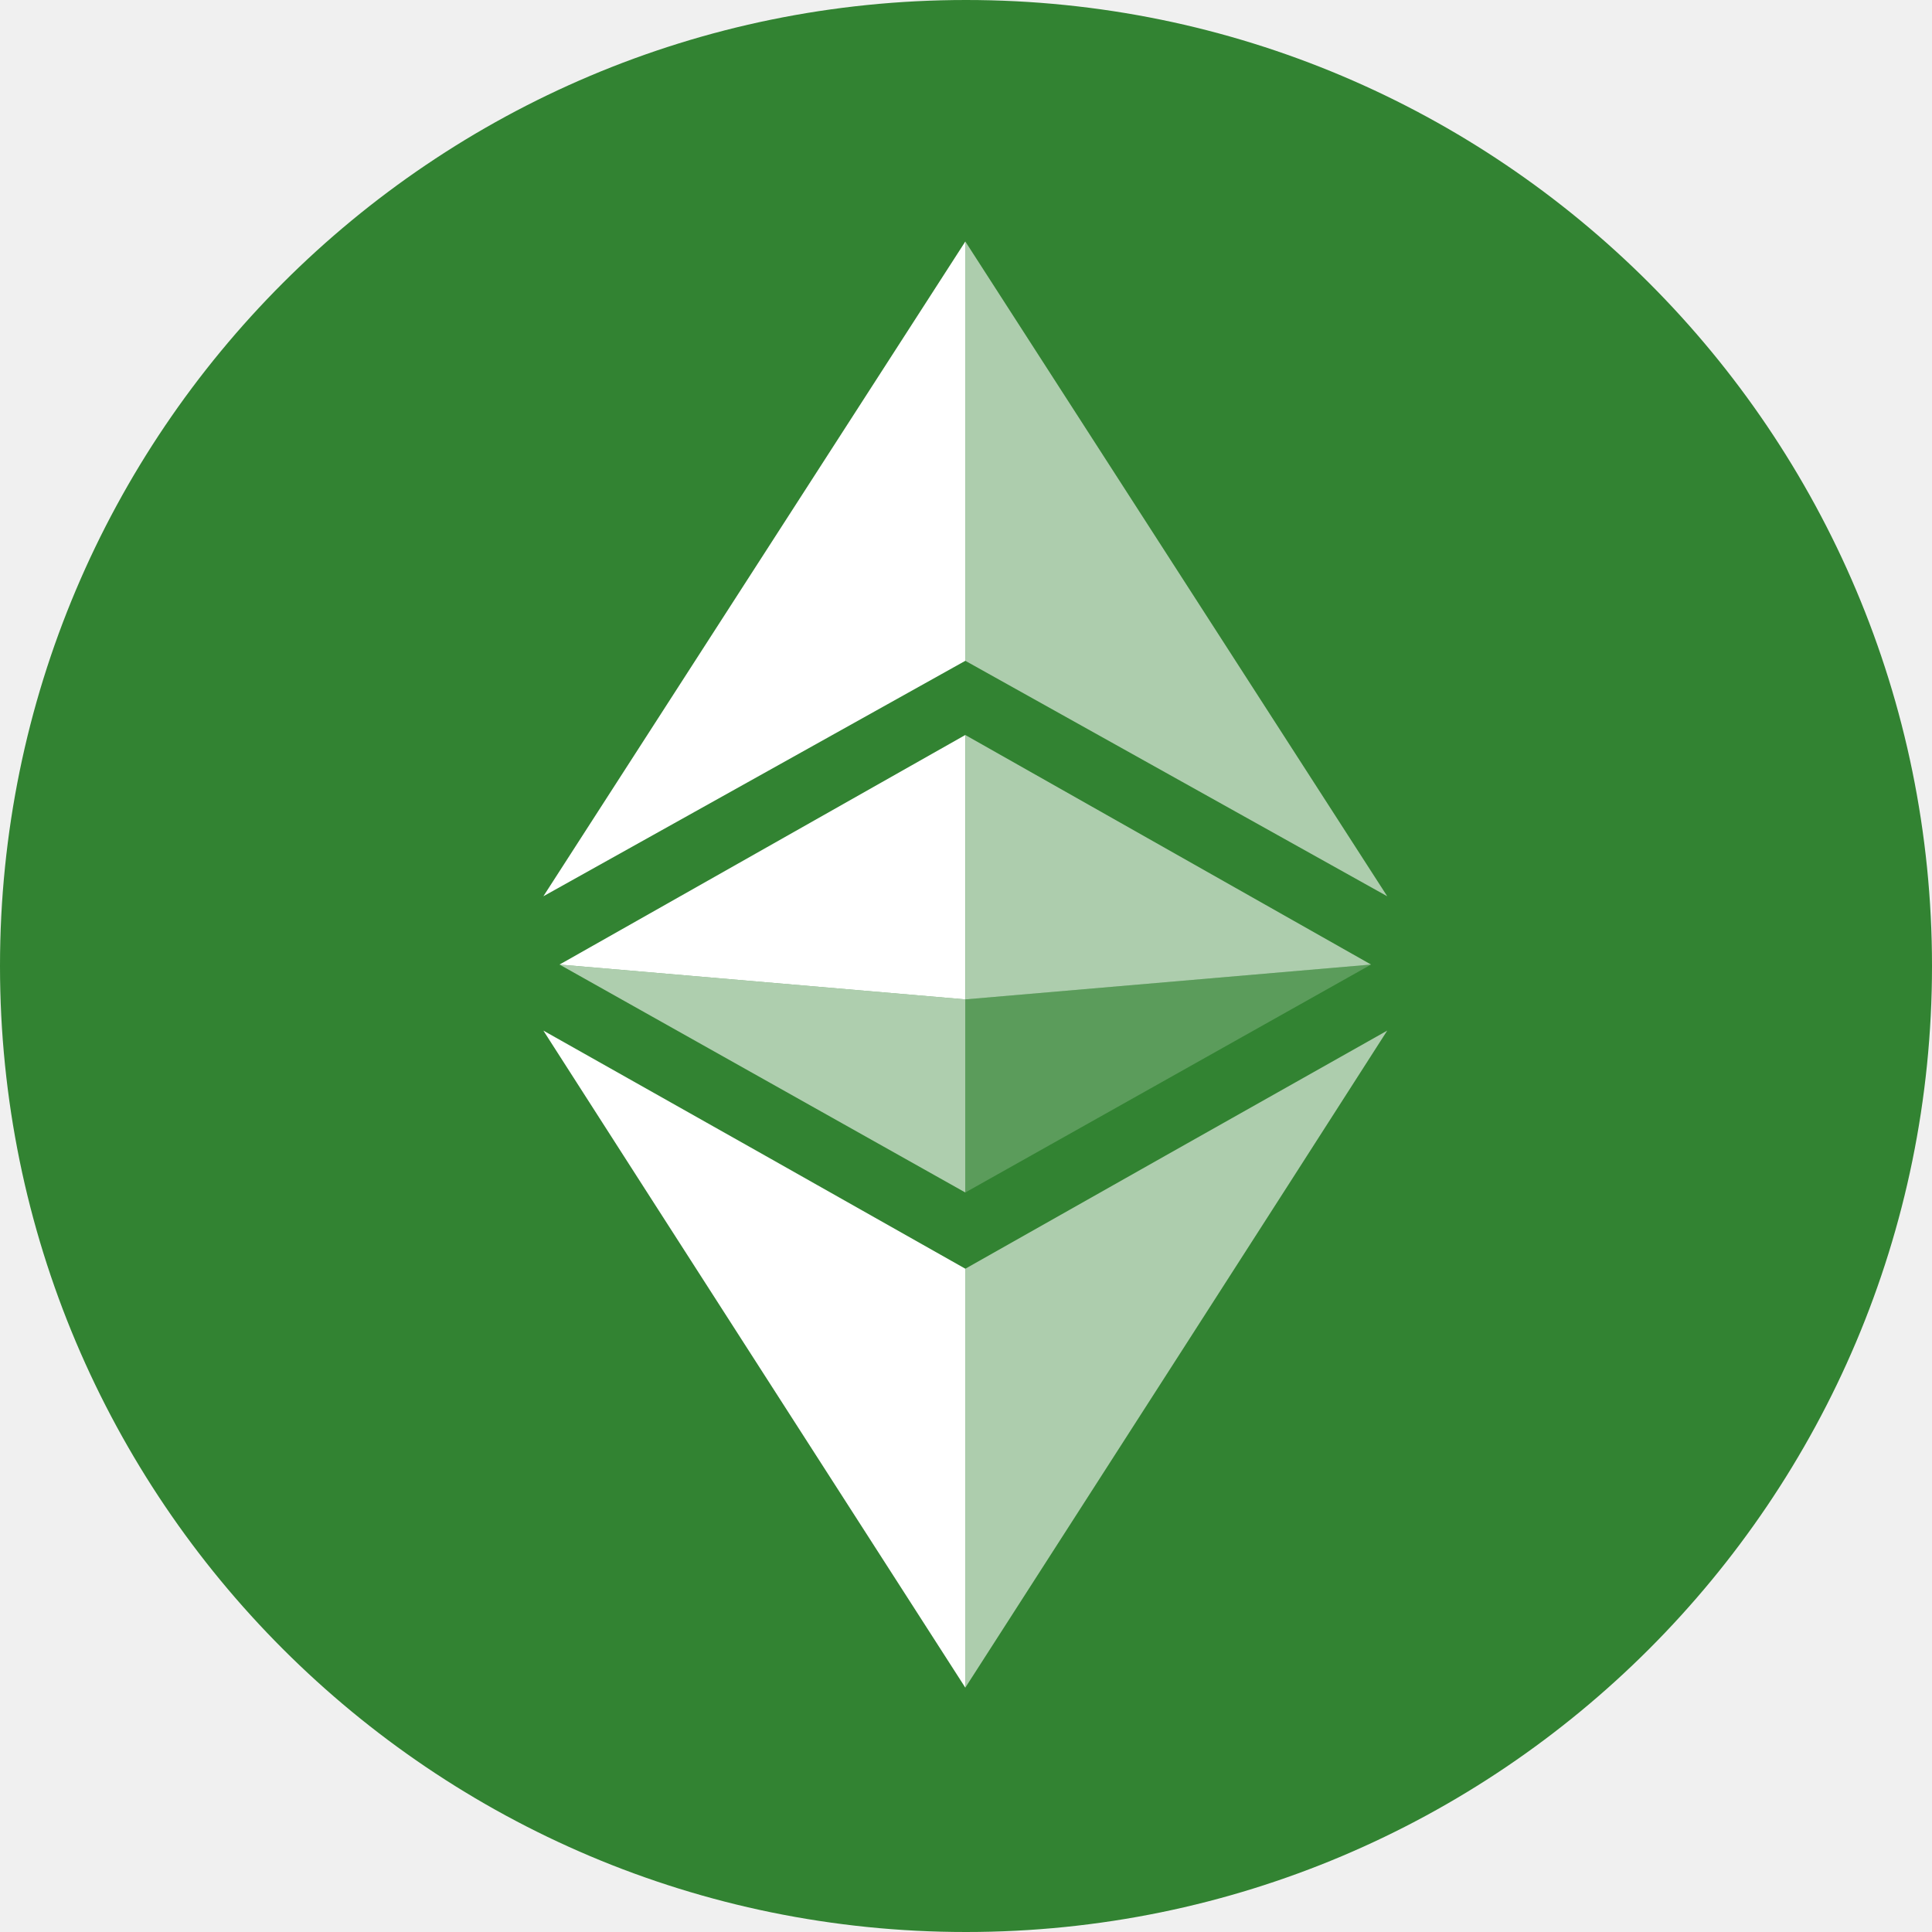
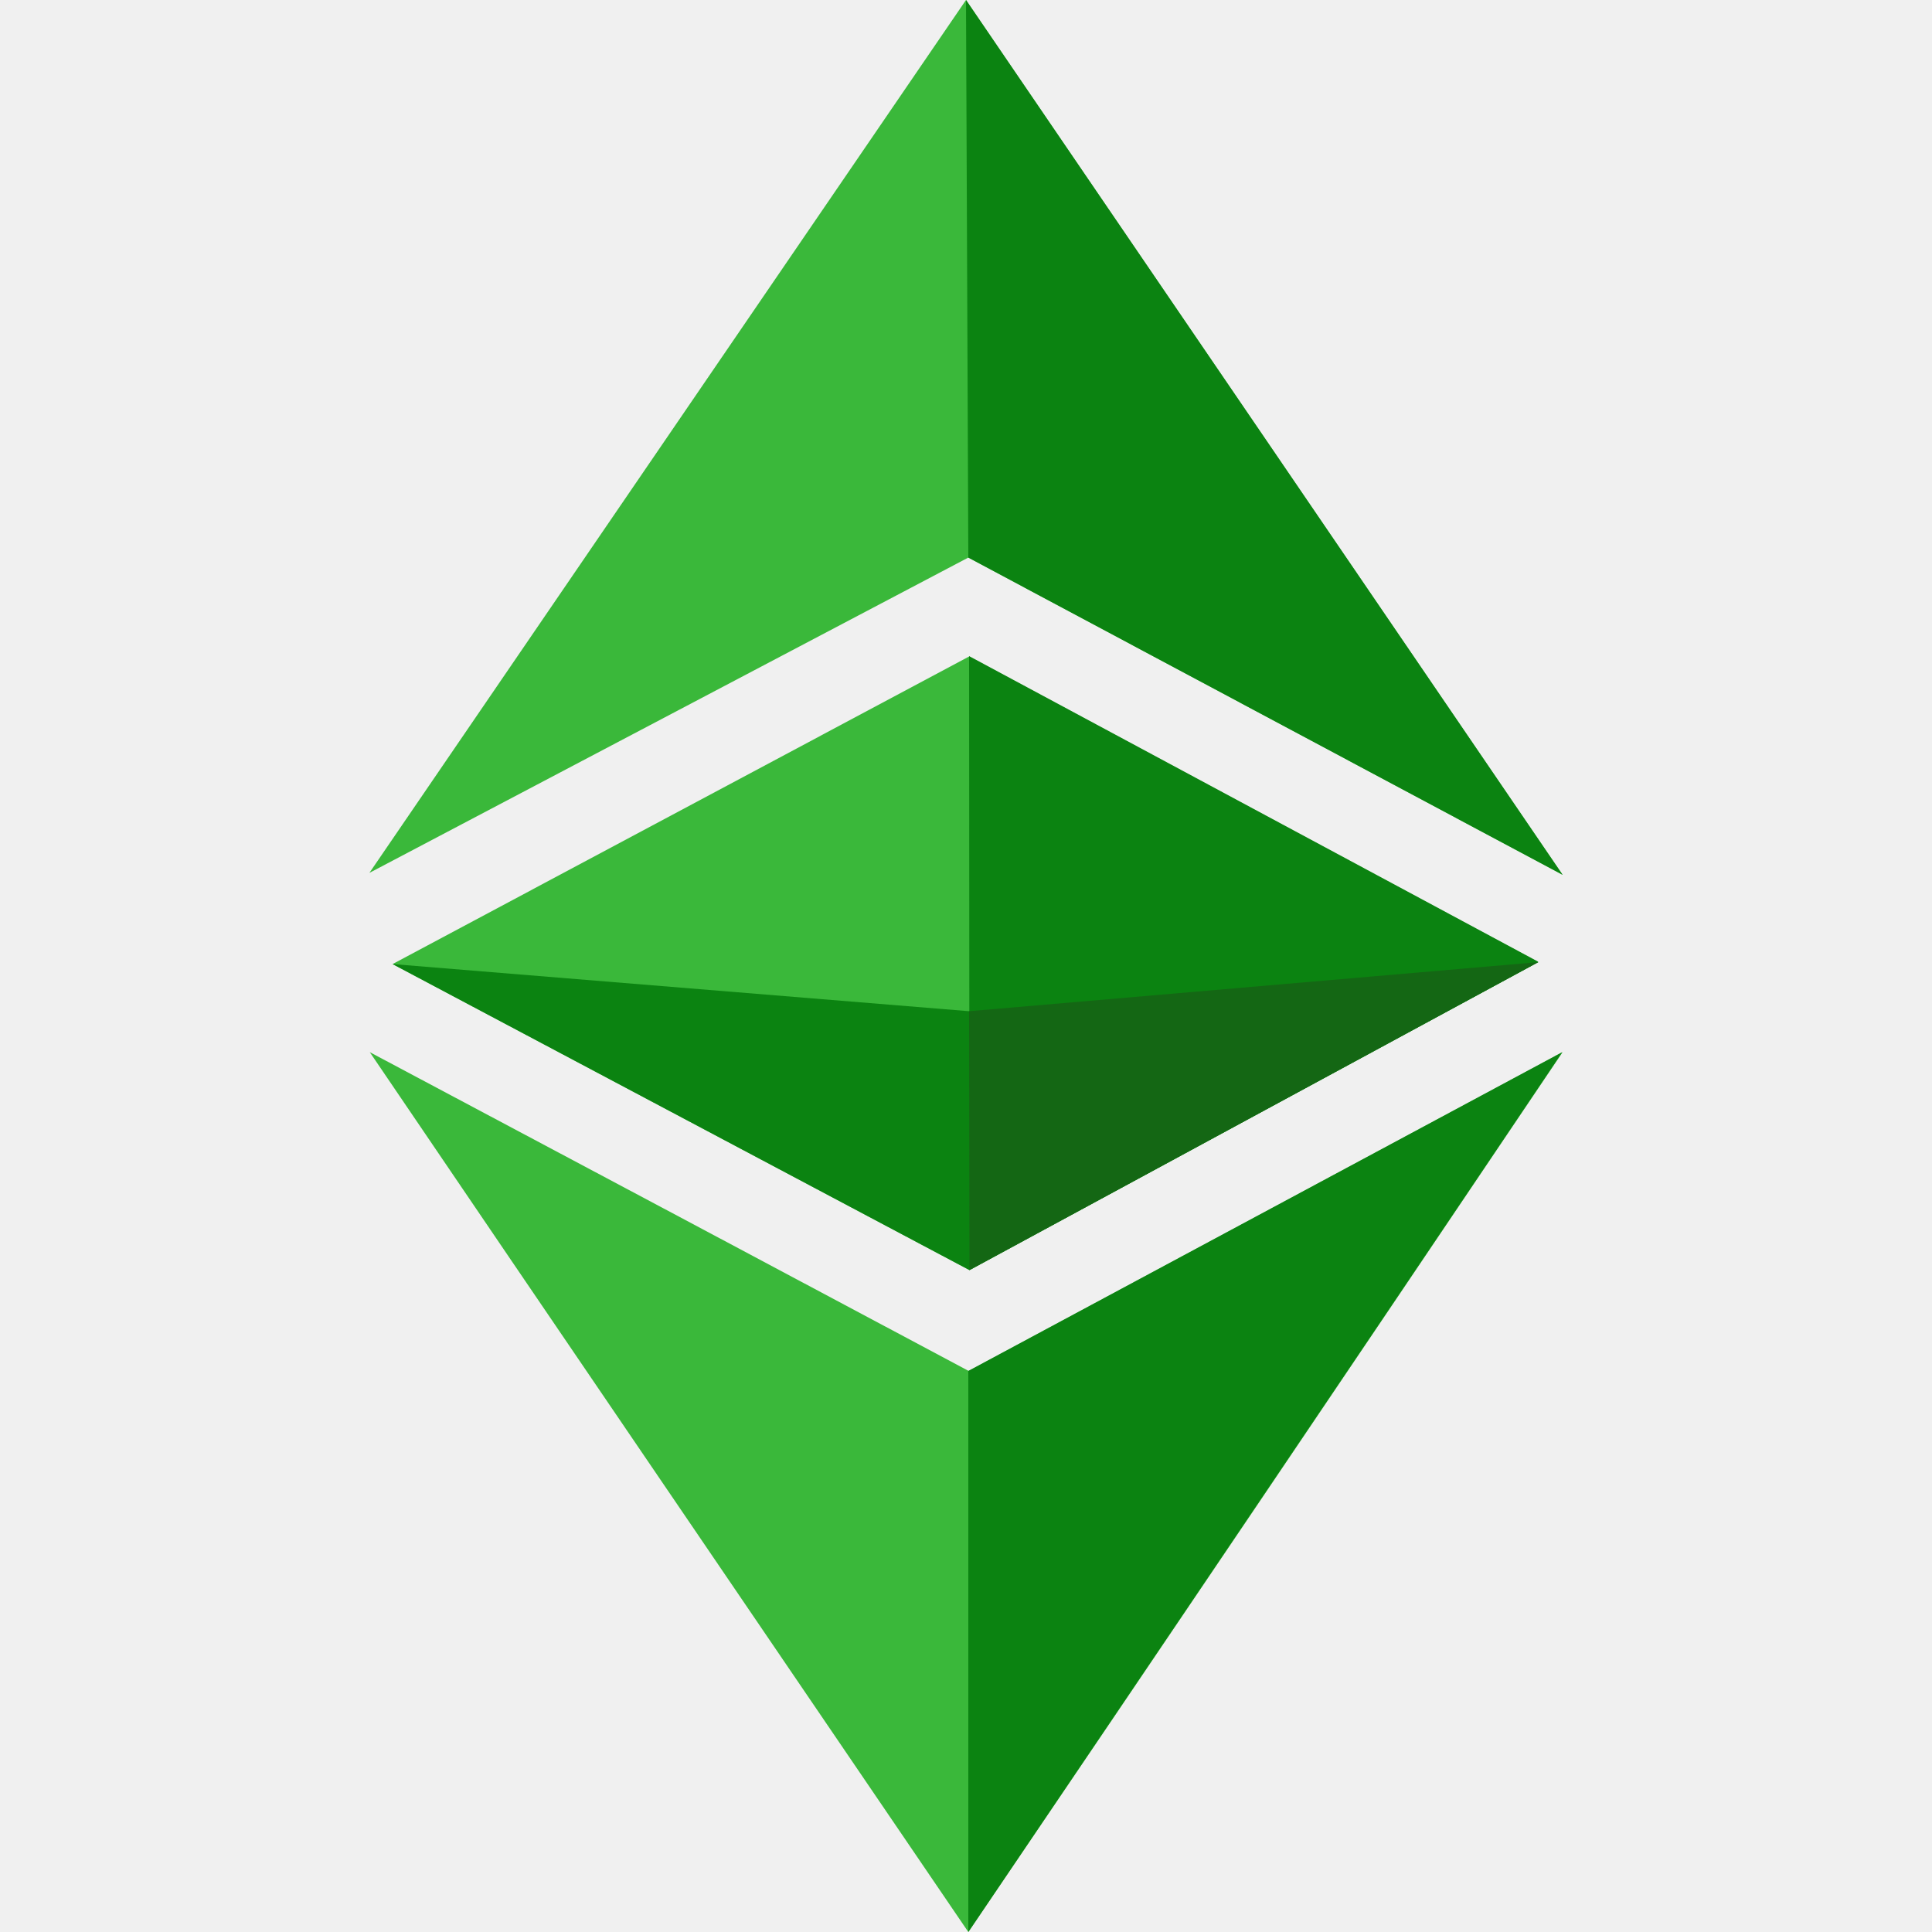
- <svg xmlns="http://www.w3.org/2000/svg" width="32" height="32" viewBox="0 0 32 32">
-   <g fill="none" fill-rule="evenodd">
-     <circle cx="16" cy="16" r="16" fill="#328332" />
-     <g fill="#FFF">
-       <path fill-rule="nonzero" d="M15.989 16.553l-6.721-.577 6.72-3.802v4.379zm0 4.46v6.94C13.652 24.315 11.076 20.311 9 17.07c2.45 1.38 5.008 2.823 6.989 3.944zm0-10.068L9 14.845 15.989 4v6.945z" />
-       <path fill-opacity=".601" fill-rule="nonzero" d="M22.71 15.976l-6.721.577v-4.379l6.72 3.802zm-6.721 5.038c1.98-1.12 4.537-2.564 6.988-3.944-2.076 3.242-4.652 7.246-6.988 10.882v-6.938zm0-10.069V4l6.988 10.845-6.988-3.9z" />
-       <path opacity=".2" d="M15.989 16.553l6.72-.577-6.72 3.775z" />
-       <path opacity=".603" d="M15.988 16.553l-6.721-.577 6.721 3.775z" />
-     </g>
-   </g>
+ <svg xmlns="http://www.w3.org/2000/svg" version="1.1" id="ETC" x="0px" y="0px" viewBox="0 0 500 500" style="enable-background:new 0 0 500 500;" xml:space="preserve">
+   <style type="text/css">
+ 	.st0{fill:#3AB83A;}
+ 	.st1{fill:#0B8311;}
+ 	.st2{fill:#146714;}
+ </style>
+   <path id="path1599" class="st0" d="M95.7,272.3c54.4,28.9,111.1,59.1,155,82.5l153.7-82.5C348.7,355,302.3,423.8,250.6,500  C198.9,424,141.7,340.1,95.7,272.3z M101.6,249.5l149.2-79.6l147.3,79.1l-147.2,79.7L101.6,249.5z M250.6,144.3l-155,81.6L250,0  l154.4,226.4L250.6,144.3L250.6,144.3z" />
+   <path id="path1593" class="st1" d="M250.6,354.8l153.7-82.5C348.7,355,250.6,500,250.6,500V354.8z M250.8,169.8l147.3,79.1  l-147.2,79.7L250.8,169.8L250.8,169.8z M250.6,144.3L250,0l154.4,226.4L250.6,144.3z" />
+   <path id="path1603" class="st1" d="M101.6,249.5l149.2,12.2L398.1,249l-147.2,79.7L101.6,249.5z" />
+   <path id="path1606" class="st2" d="M250.8,261.7L398.1,249l-147.2,79.7L250.8,261.7L250.8,261.7z" />
</svg>
